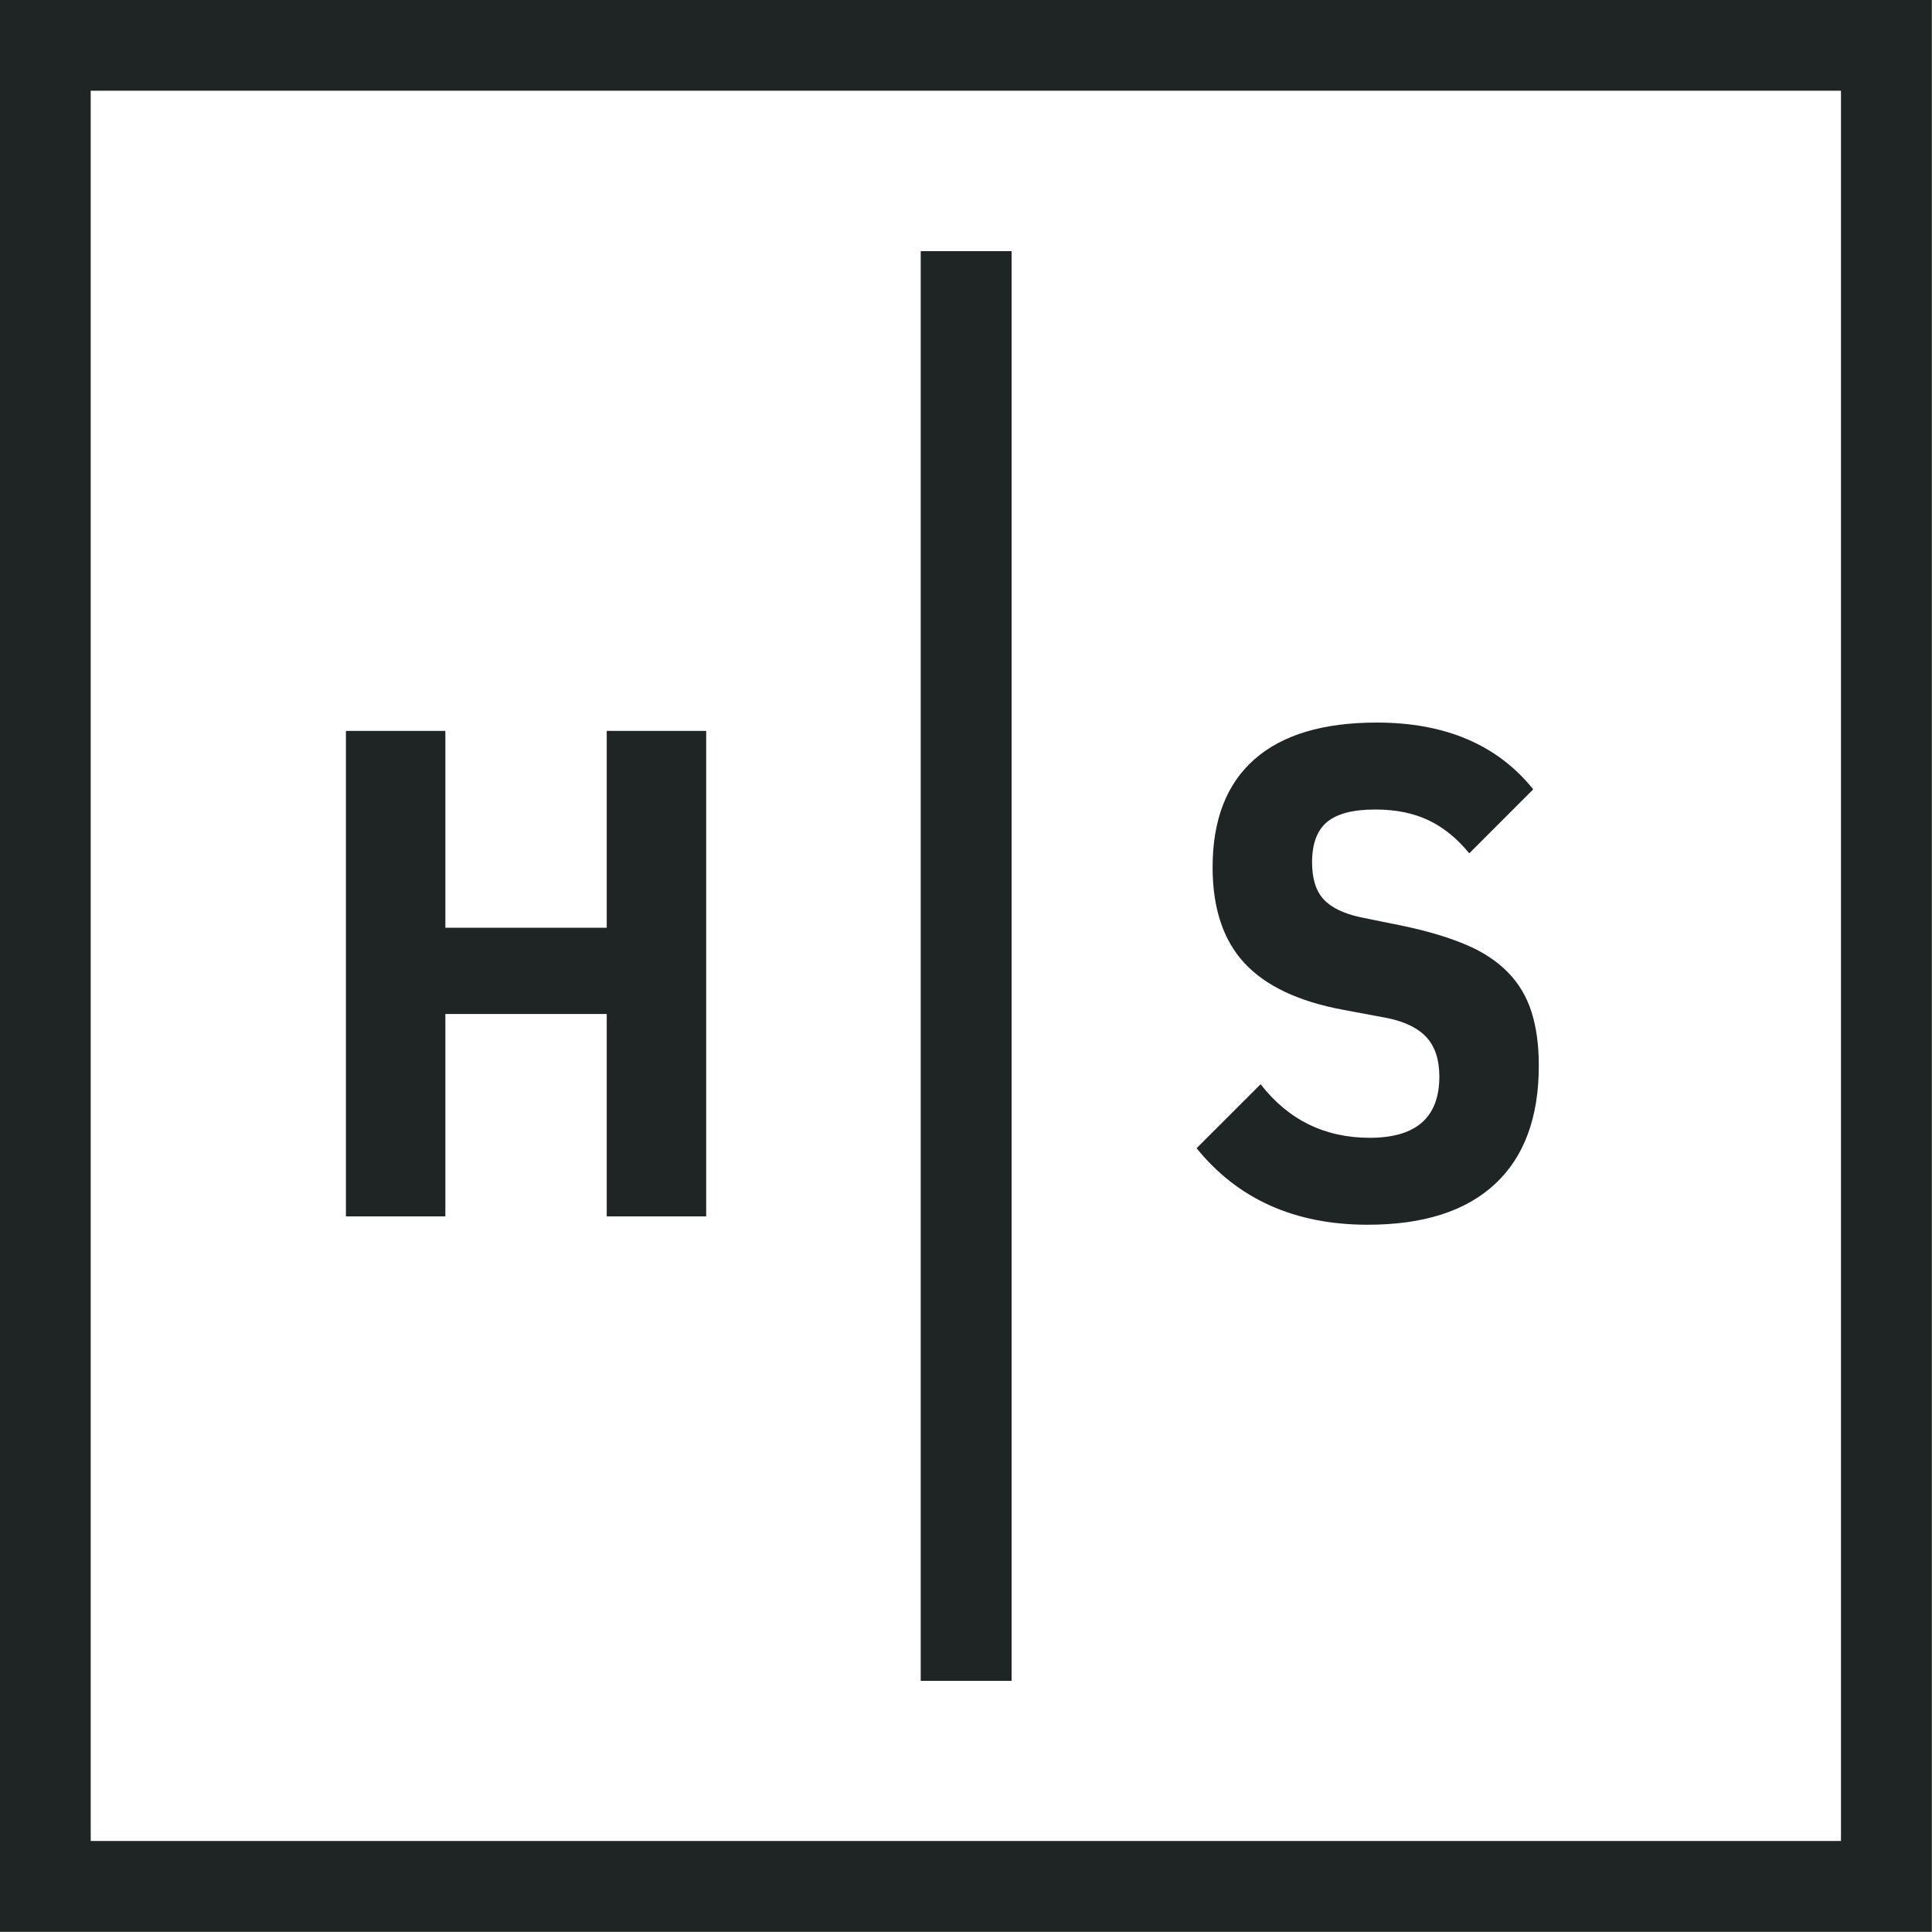
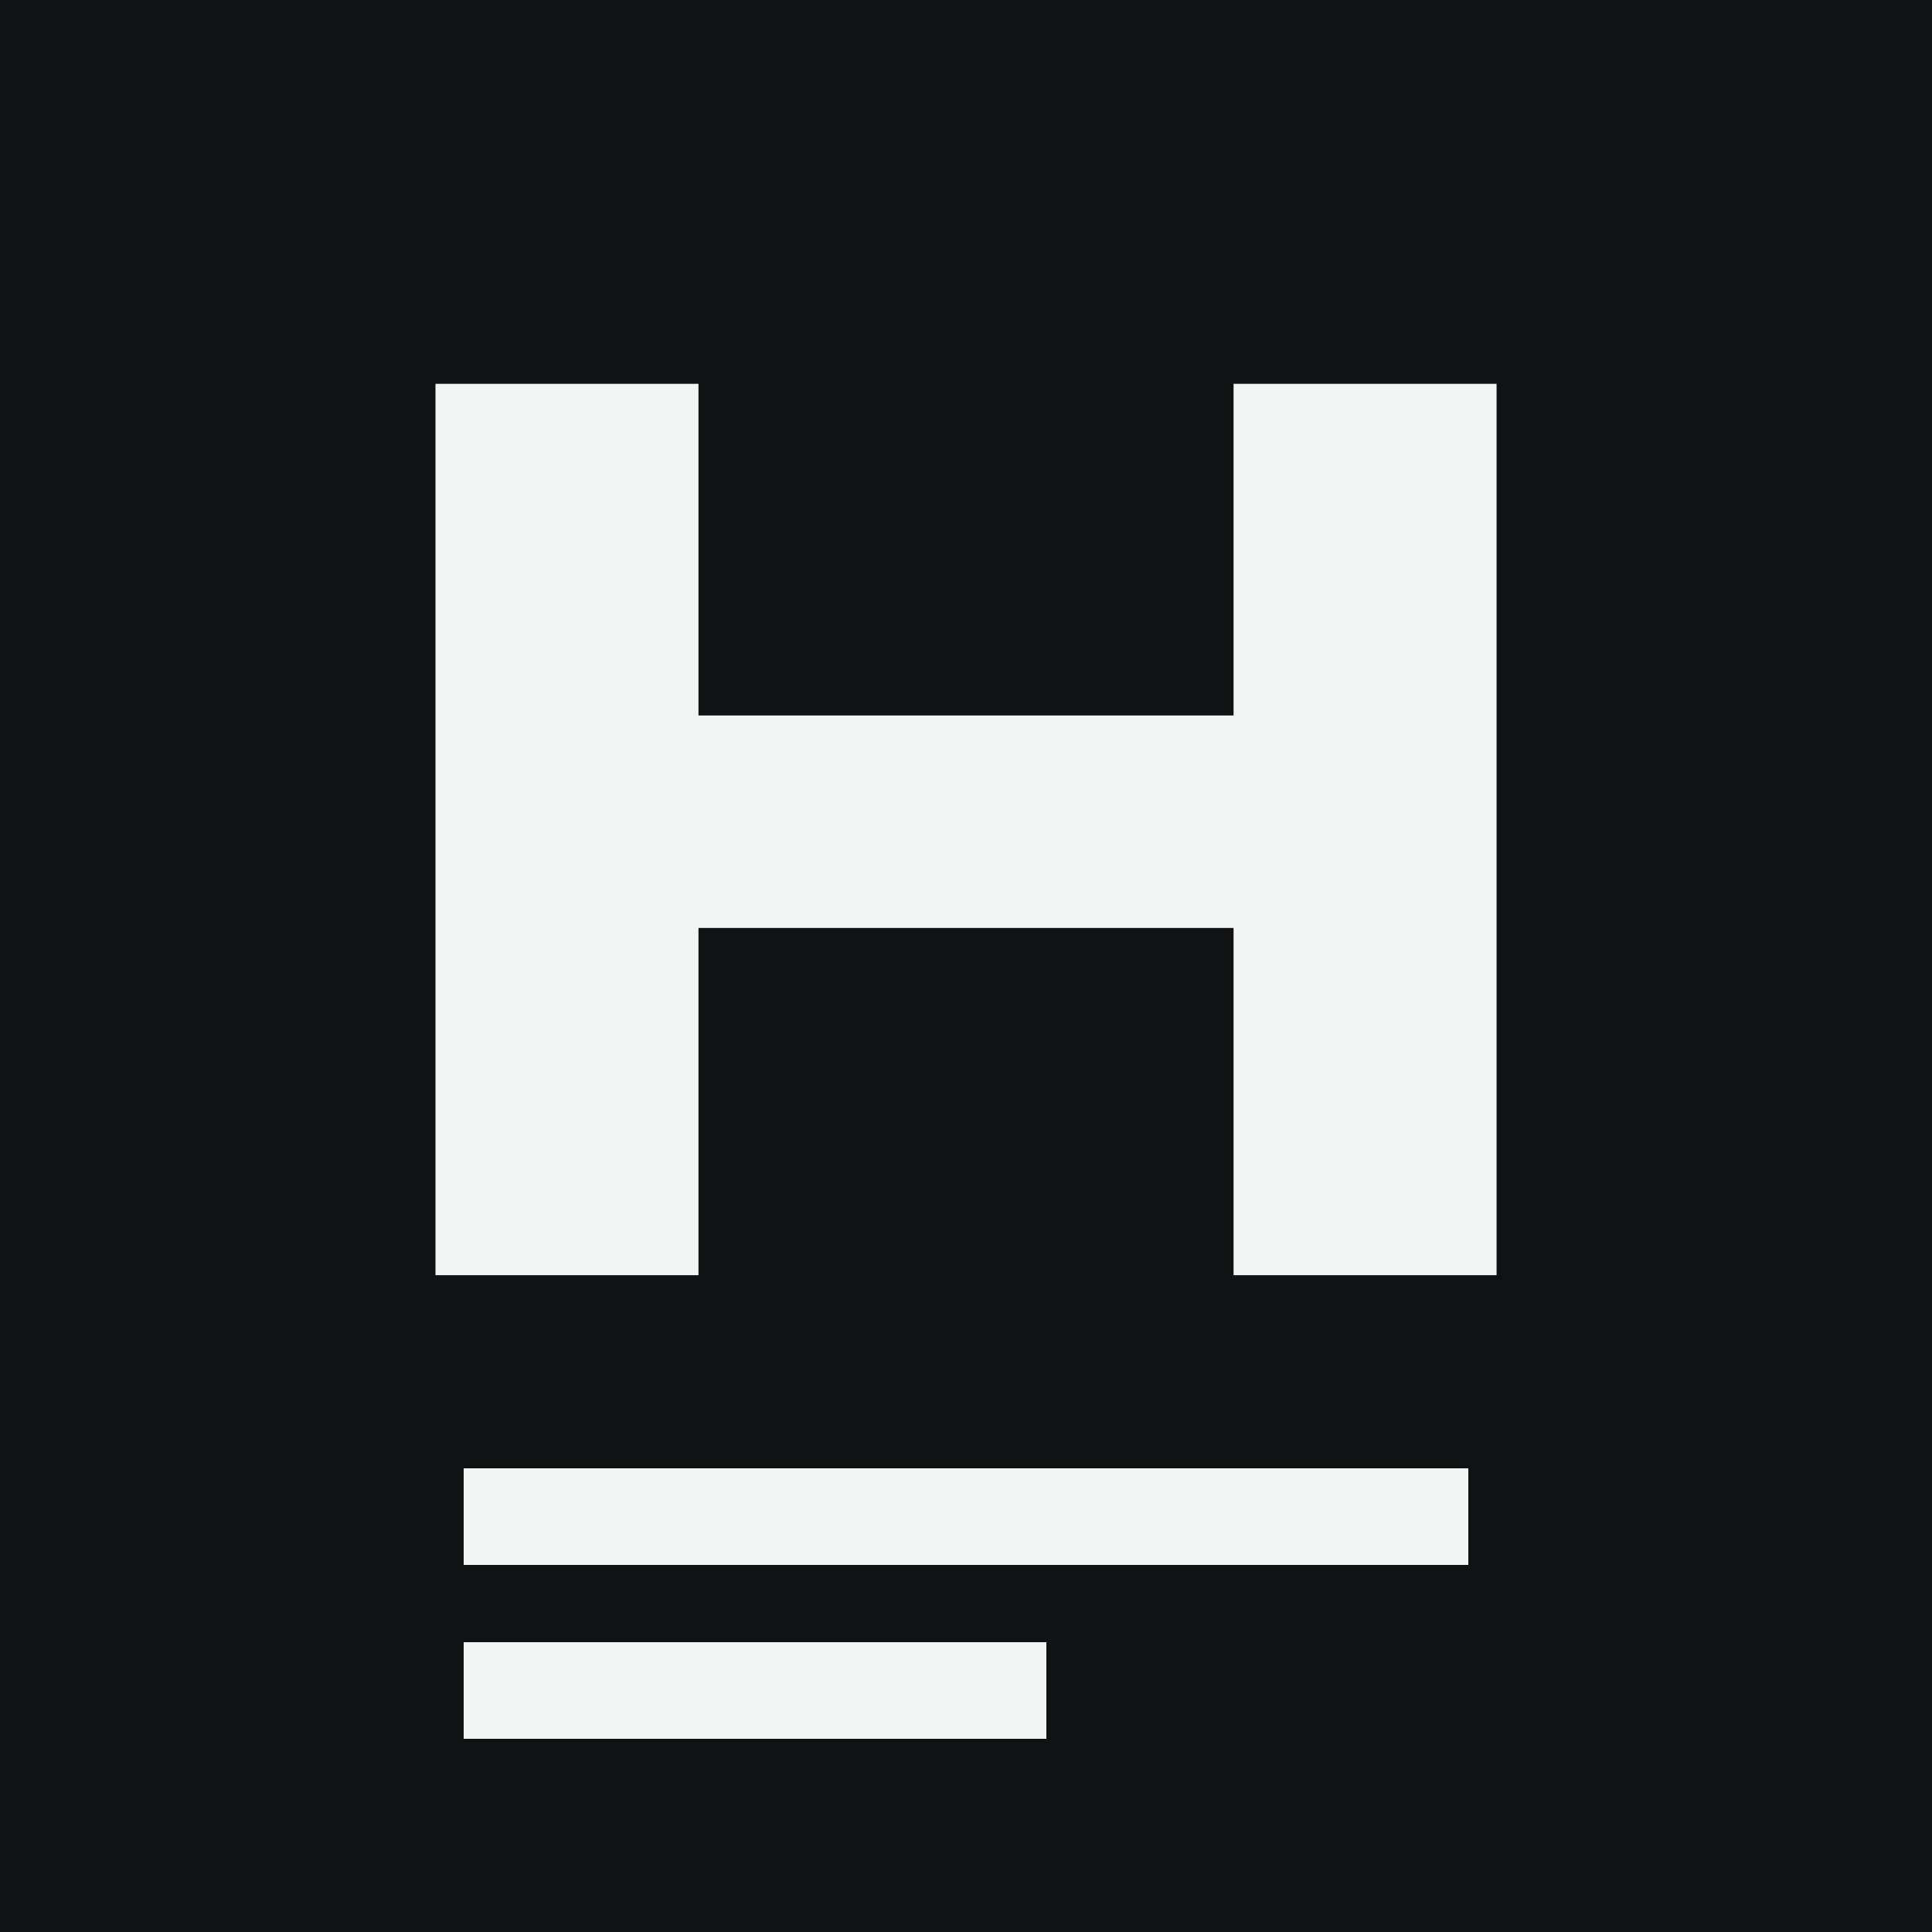
- <svg xmlns="http://www.w3.org/2000/svg" viewBox="0 0 64 64" role="img" aria-label="HARDSET">
-   <rect x="1.50" y="1.50" width="60.99" height="60.99" fill="none" stroke="#1F2524" stroke-width="3.01" />
-   <rect x="30.50" y="8.32" width="3.01" height="47.36" fill="#1F2524" />
-   <path fill="#1F2524" d="M20.099 33.59H14.753V40.294H11.459V24.212H14.753V30.733H20.099V24.212H23.393V40.294H20.099Z" />
-   <path fill="#1F2524" d="M45.307 40.571Q41.69 40.571 39.639 38.036L41.759 35.917Q43.141 37.691 45.376 37.691Q47.68 37.691 47.68 35.663Q47.68 34.834 47.265 34.373Q46.851 33.912 45.975 33.728L44.5 33.452Q42.266 33.037 41.217 31.896Q40.169 30.756 40.169 28.728Q40.169 26.378 41.551 25.157Q42.934 23.936 45.606 23.936Q49.016 23.936 50.79 26.148L48.671 28.268Q48.072 27.53 47.323 27.173Q46.574 26.816 45.56 26.816Q44.454 26.816 43.959 27.231Q43.464 27.645 43.464 28.567Q43.464 29.373 43.844 29.788Q44.224 30.203 45.076 30.387L46.551 30.687Q47.726 30.94 48.567 31.297Q49.408 31.654 49.949 32.207Q50.491 32.76 50.733 33.521Q50.975 34.281 50.975 35.295Q50.975 37.875 49.523 39.223Q48.072 40.571 45.307 40.571Z" />
+ <svg xmlns="http://www.w3.org/2000/svg" viewBox="0 0 100 100" role="img" aria-label="HARDSET">
+   <rect width="100" height="100" fill="#101214" />
+   <g transform="translate(16.84 20.00) scale(0.6706)">
+     <path d="M8.5 68.6V-0.2H28.8V25.4H70.1V-0.2H90.4V68.6H70.1V41.8H28.8V68.6Z" fill="#F3F4F4" />
+   </g>
+   <rect x="24.00" y="76.00" width="52.00" height="5.00" fill="#F3F4F4" />
+   <rect x="24.00" y="85.00" width="30.16" height="5.00" fill="#F3F4F4" />
</svg>
